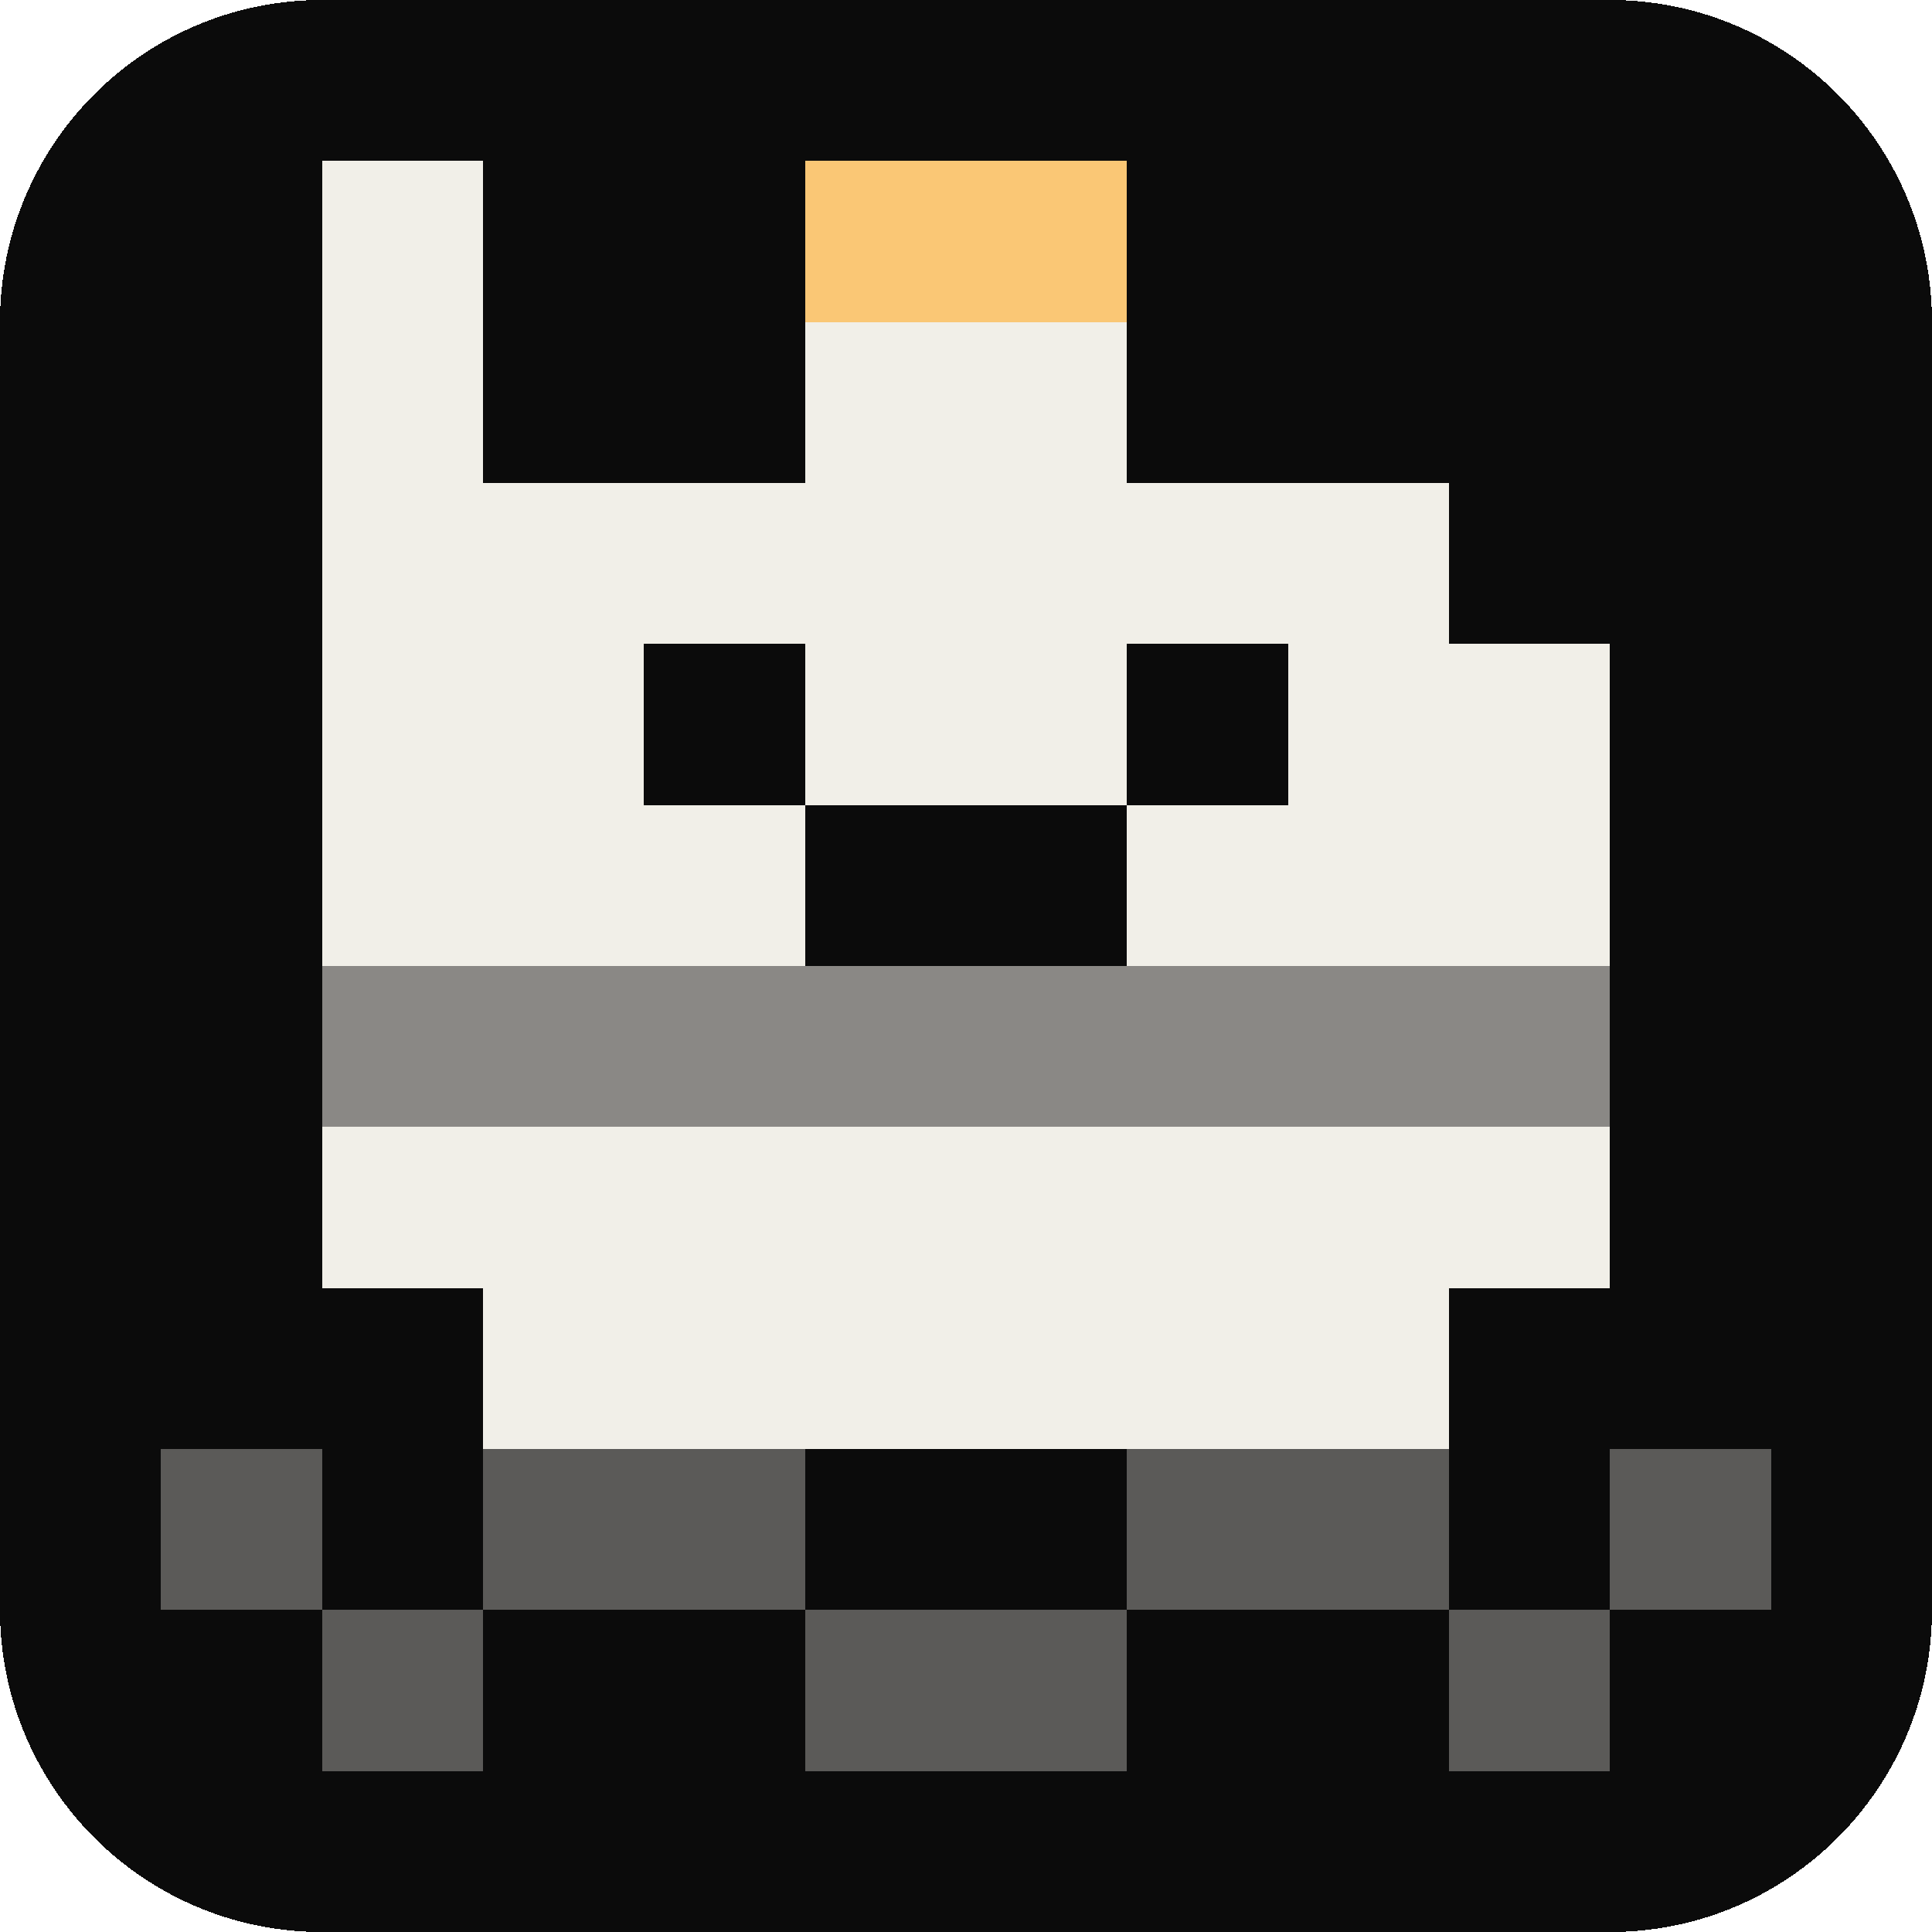
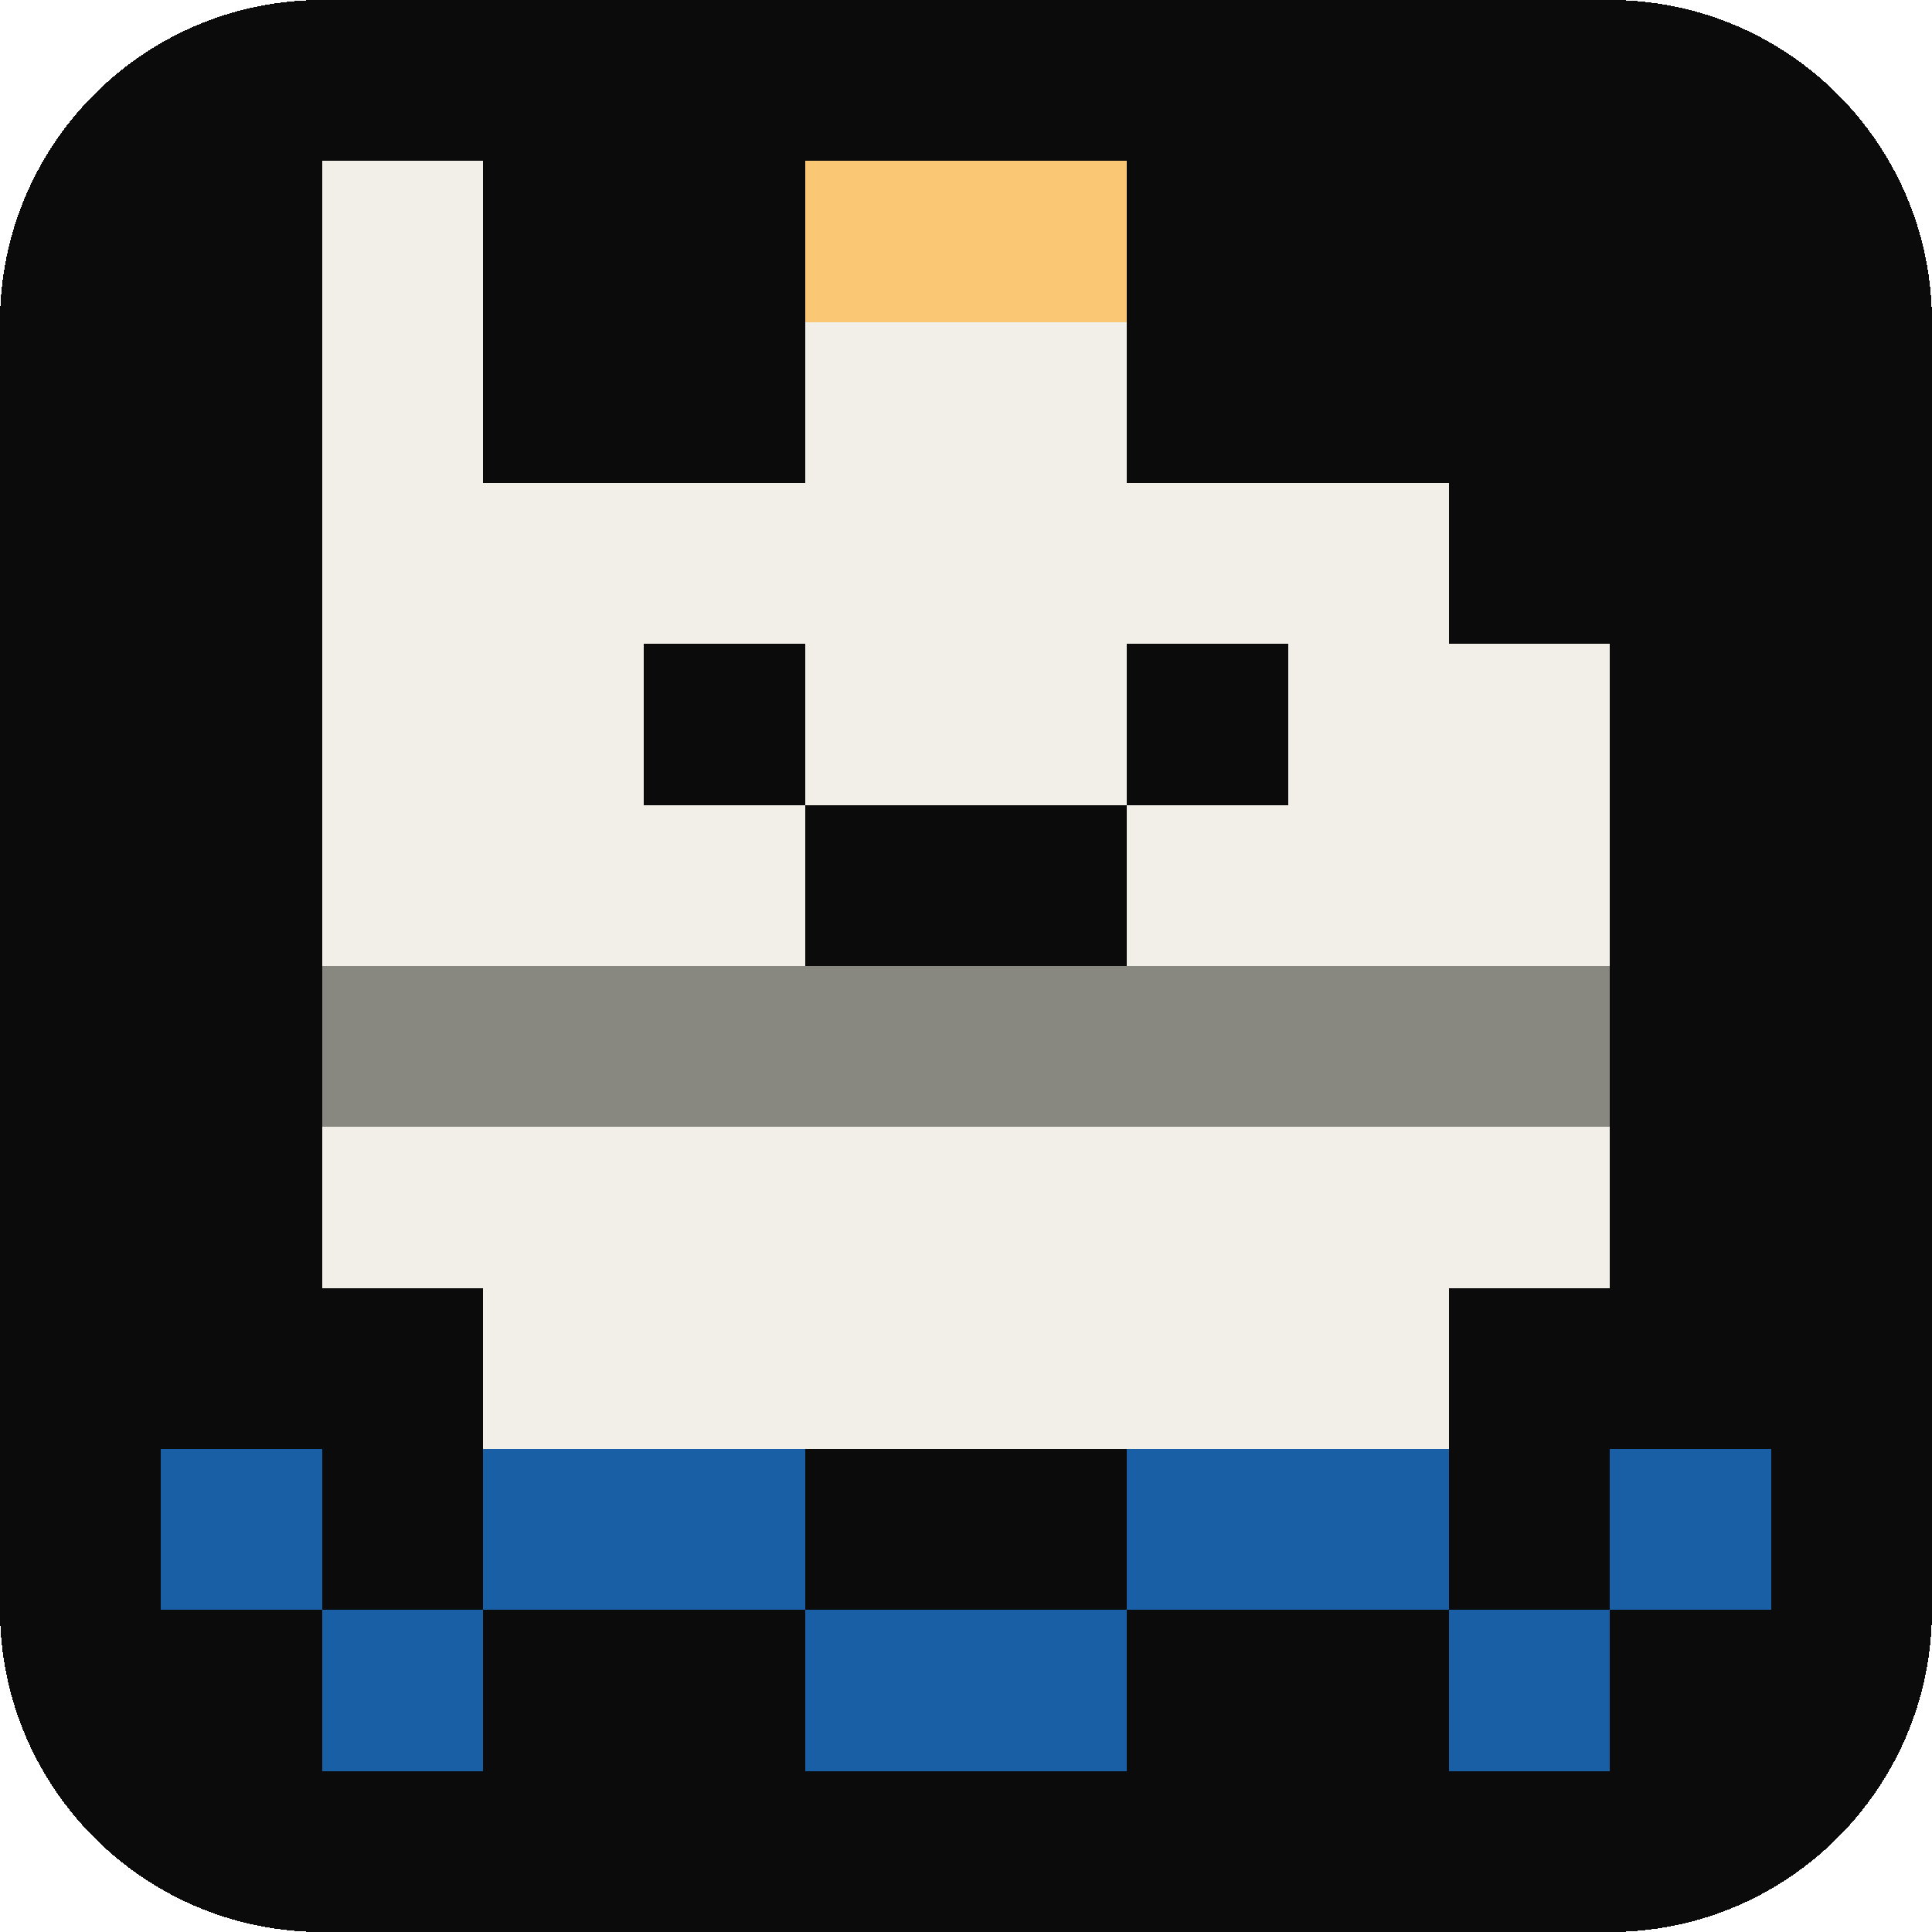
<svg xmlns="http://www.w3.org/2000/svg" shape-rendering="crispEdges" width="120" height="120" viewBox="0 0 120 120" role="img" aria-label="Bu, the Buoy mascot, waving hello">
  <style>.w1{animation:f1 1s step-end 3 forwards}.w2{opacity:0;animation:f2 1s step-end 3 forwards}.idle{opacity:0;animation:on 0s 3s forwards}@keyframes f1{0%{opacity:1}50%{opacity:0}100%{opacity:0}}@keyframes f2{0%{opacity:0}50%{opacity:1}100%{opacity:0}}@keyframes on{to{opacity:1}}@media (prefers-reduced-motion:reduce){.w1,.w2{animation:none;opacity:0}.idle{animation:none;opacity:1}}</style>
  <rect width="120" height="120" rx="20" fill="#0b0b0b" />
  <g class="w1">
-     <rect x="20" y="10" width="10" height="10" fill="#f1efe8" />
+     <rect x="20" y="10" width="10" height="10" fill="#F1EFE8" />
    <rect x="50" y="10" width="10" height="10" fill="#FAC775" />
    <rect x="60" y="10" width="10" height="10" fill="#FAC775" />
-     <rect x="20" y="20" width="10" height="10" fill="#f1efe8" />
-     <rect x="50" y="20" width="10" height="10" fill="#f1efe8" />
-     <rect x="60" y="20" width="10" height="10" fill="#f1efe8" />
-     <rect x="20" y="30" width="10" height="10" fill="#f1efe8" />
-     <rect x="30" y="30" width="10" height="10" fill="#f1efe8" />
-     <rect x="40" y="30" width="10" height="10" fill="#f1efe8" />
-     <rect x="50" y="30" width="10" height="10" fill="#f1efe8" />
-     <rect x="60" y="30" width="10" height="10" fill="#f1efe8" />
-     <rect x="70" y="30" width="10" height="10" fill="#f1efe8" />
-     <rect x="80" y="30" width="10" height="10" fill="#f1efe8" />
-     <rect x="20" y="40" width="10" height="10" fill="#f1efe8" />
-     <rect x="30" y="40" width="10" height="10" fill="#f1efe8" />
-     <rect x="50" y="40" width="10" height="10" fill="#f1efe8" />
-     <rect x="60" y="40" width="10" height="10" fill="#f1efe8" />
-     <rect x="80" y="40" width="10" height="10" fill="#f1efe8" />
-     <rect x="90" y="40" width="10" height="10" fill="#f1efe8" />
-     <rect x="20" y="50" width="10" height="10" fill="#f1efe8" />
-     <rect x="30" y="50" width="10" height="10" fill="#f1efe8" />
-     <rect x="40" y="50" width="10" height="10" fill="#f1efe8" />
-     <rect x="70" y="50" width="10" height="10" fill="#f1efe8" />
-     <rect x="80" y="50" width="10" height="10" fill="#f1efe8" />
-     <rect x="90" y="50" width="10" height="10" fill="#f1efe8" />
-     <rect x="20" y="60" width="10" height="10" fill="#f1efe8" fill-opacity="0.55" />
-     <rect x="30" y="60" width="10" height="10" fill="#f1efe8" fill-opacity="0.55" />
-     <rect x="40" y="60" width="10" height="10" fill="#f1efe8" fill-opacity="0.55" />
-     <rect x="50" y="60" width="10" height="10" fill="#f1efe8" fill-opacity="0.55" />
-     <rect x="60" y="60" width="10" height="10" fill="#f1efe8" fill-opacity="0.55" />
-     <rect x="70" y="60" width="10" height="10" fill="#f1efe8" fill-opacity="0.55" />
-     <rect x="80" y="60" width="10" height="10" fill="#f1efe8" fill-opacity="0.55" />
-     <rect x="90" y="60" width="10" height="10" fill="#f1efe8" fill-opacity="0.55" />
-     <rect x="20" y="70" width="10" height="10" fill="#f1efe8" />
-     <rect x="30" y="70" width="10" height="10" fill="#f1efe8" />
-     <rect x="40" y="70" width="10" height="10" fill="#f1efe8" />
-     <rect x="50" y="70" width="10" height="10" fill="#f1efe8" />
-     <rect x="60" y="70" width="10" height="10" fill="#f1efe8" />
-     <rect x="70" y="70" width="10" height="10" fill="#f1efe8" />
-     <rect x="80" y="70" width="10" height="10" fill="#f1efe8" />
-     <rect x="90" y="70" width="10" height="10" fill="#f1efe8" />
-     <rect x="30" y="80" width="10" height="10" fill="#f1efe8" />
-     <rect x="40" y="80" width="10" height="10" fill="#f1efe8" />
-     <rect x="50" y="80" width="10" height="10" fill="#f1efe8" />
-     <rect x="60" y="80" width="10" height="10" fill="#f1efe8" />
-     <rect x="70" y="80" width="10" height="10" fill="#f1efe8" />
-     <rect x="80" y="80" width="10" height="10" fill="#f1efe8" />
-     <rect x="10" y="90" width="10" height="10" fill="#f1efe8" fill-opacity="0.35" />
-     <rect x="30" y="90" width="10" height="10" fill="#f1efe8" fill-opacity="0.35" />
-     <rect x="40" y="90" width="10" height="10" fill="#f1efe8" fill-opacity="0.35" />
-     <rect x="70" y="90" width="10" height="10" fill="#f1efe8" fill-opacity="0.35" />
-     <rect x="80" y="90" width="10" height="10" fill="#f1efe8" fill-opacity="0.35" />
-     <rect x="100" y="90" width="10" height="10" fill="#f1efe8" fill-opacity="0.35" />
-     <rect x="20" y="100" width="10" height="10" fill="#f1efe8" fill-opacity="0.35" />
-     <rect x="50" y="100" width="10" height="10" fill="#f1efe8" fill-opacity="0.35" />
-     <rect x="60" y="100" width="10" height="10" fill="#f1efe8" fill-opacity="0.35" />
-     <rect x="90" y="100" width="10" height="10" fill="#f1efe8" fill-opacity="0.35" />
+     <rect x="20" y="20" width="10" height="10" fill="#F1EFE8" />
+     <rect x="50" y="20" width="10" height="10" fill="#F1EFE8" />
+     <rect x="60" y="20" width="10" height="10" fill="#F1EFE8" />
+     <rect x="20" y="30" width="10" height="10" fill="#F1EFE8" />
+     <rect x="30" y="30" width="10" height="10" fill="#F1EFE8" />
+     <rect x="40" y="30" width="10" height="10" fill="#F1EFE8" />
+     <rect x="50" y="30" width="10" height="10" fill="#F1EFE8" />
+     <rect x="60" y="30" width="10" height="10" fill="#F1EFE8" />
+     <rect x="70" y="30" width="10" height="10" fill="#F1EFE8" />
+     <rect x="80" y="30" width="10" height="10" fill="#F1EFE8" />
+     <rect x="20" y="40" width="10" height="10" fill="#F1EFE8" />
+     <rect x="30" y="40" width="10" height="10" fill="#F1EFE8" />
+     <rect x="50" y="40" width="10" height="10" fill="#F1EFE8" />
+     <rect x="60" y="40" width="10" height="10" fill="#F1EFE8" />
+     <rect x="80" y="40" width="10" height="10" fill="#F1EFE8" />
+     <rect x="90" y="40" width="10" height="10" fill="#F1EFE8" />
+     <rect x="20" y="50" width="10" height="10" fill="#F1EFE8" />
+     <rect x="30" y="50" width="10" height="10" fill="#F1EFE8" />
+     <rect x="40" y="50" width="10" height="10" fill="#F1EFE8" />
+     <rect x="70" y="50" width="10" height="10" fill="#F1EFE8" />
+     <rect x="80" y="50" width="10" height="10" fill="#F1EFE8" />
+     <rect x="90" y="50" width="10" height="10" fill="#F1EFE8" />
+     <rect x="20" y="60" width="10" height="10" fill="#888780" />
+     <rect x="30" y="60" width="10" height="10" fill="#888780" />
+     <rect x="40" y="60" width="10" height="10" fill="#888780" />
+     <rect x="50" y="60" width="10" height="10" fill="#888780" />
+     <rect x="60" y="60" width="10" height="10" fill="#888780" />
+     <rect x="70" y="60" width="10" height="10" fill="#888780" />
+     <rect x="80" y="60" width="10" height="10" fill="#888780" />
+     <rect x="90" y="60" width="10" height="10" fill="#888780" />
+     <rect x="20" y="70" width="10" height="10" fill="#F1EFE8" />
+     <rect x="30" y="70" width="10" height="10" fill="#F1EFE8" />
+     <rect x="40" y="70" width="10" height="10" fill="#F1EFE8" />
+     <rect x="50" y="70" width="10" height="10" fill="#F1EFE8" />
+     <rect x="60" y="70" width="10" height="10" fill="#F1EFE8" />
+     <rect x="70" y="70" width="10" height="10" fill="#F1EFE8" />
+     <rect x="80" y="70" width="10" height="10" fill="#F1EFE8" />
+     <rect x="90" y="70" width="10" height="10" fill="#F1EFE8" />
+     <rect x="30" y="80" width="10" height="10" fill="#F1EFE8" />
+     <rect x="40" y="80" width="10" height="10" fill="#F1EFE8" />
+     <rect x="50" y="80" width="10" height="10" fill="#F1EFE8" />
+     <rect x="60" y="80" width="10" height="10" fill="#F1EFE8" />
+     <rect x="70" y="80" width="10" height="10" fill="#F1EFE8" />
+     <rect x="80" y="80" width="10" height="10" fill="#F1EFE8" />
+     <rect x="10" y="90" width="10" height="10" fill="#185FA5" />
+     <rect x="30" y="90" width="10" height="10" fill="#185FA5" />
+     <rect x="40" y="90" width="10" height="10" fill="#185FA5" />
+     <rect x="70" y="90" width="10" height="10" fill="#185FA5" />
+     <rect x="80" y="90" width="10" height="10" fill="#185FA5" />
+     <rect x="100" y="90" width="10" height="10" fill="#185FA5" />
+     <rect x="20" y="100" width="10" height="10" fill="#185FA5" />
+     <rect x="50" y="100" width="10" height="10" fill="#185FA5" />
+     <rect x="60" y="100" width="10" height="10" fill="#185FA5" />
+     <rect x="90" y="100" width="10" height="10" fill="#185FA5" />
  </g>
  <g class="w2">
-     <rect x="10" y="10" width="10" height="10" fill="#f1efe8" />
+     <rect x="10" y="10" width="10" height="10" fill="#F1EFE8" />
    <rect x="50" y="10" width="10" height="10" fill="#FAC775" />
    <rect x="60" y="10" width="10" height="10" fill="#FAC775" />
-     <rect x="20" y="20" width="10" height="10" fill="#f1efe8" />
-     <rect x="50" y="20" width="10" height="10" fill="#f1efe8" />
-     <rect x="60" y="20" width="10" height="10" fill="#f1efe8" />
-     <rect x="30" y="30" width="10" height="10" fill="#f1efe8" />
-     <rect x="40" y="30" width="10" height="10" fill="#f1efe8" />
-     <rect x="50" y="30" width="10" height="10" fill="#f1efe8" />
-     <rect x="60" y="30" width="10" height="10" fill="#f1efe8" />
-     <rect x="70" y="30" width="10" height="10" fill="#f1efe8" />
-     <rect x="80" y="30" width="10" height="10" fill="#f1efe8" />
-     <rect x="20" y="40" width="10" height="10" fill="#f1efe8" />
-     <rect x="30" y="40" width="10" height="10" fill="#f1efe8" />
-     <rect x="50" y="40" width="10" height="10" fill="#f1efe8" />
-     <rect x="60" y="40" width="10" height="10" fill="#f1efe8" />
-     <rect x="80" y="40" width="10" height="10" fill="#f1efe8" />
-     <rect x="90" y="40" width="10" height="10" fill="#f1efe8" />
-     <rect x="20" y="50" width="10" height="10" fill="#f1efe8" />
-     <rect x="30" y="50" width="10" height="10" fill="#f1efe8" />
-     <rect x="40" y="50" width="10" height="10" fill="#f1efe8" />
-     <rect x="70" y="50" width="10" height="10" fill="#f1efe8" />
-     <rect x="80" y="50" width="10" height="10" fill="#f1efe8" />
-     <rect x="90" y="50" width="10" height="10" fill="#f1efe8" />
-     <rect x="20" y="60" width="10" height="10" fill="#f1efe8" fill-opacity="0.55" />
-     <rect x="30" y="60" width="10" height="10" fill="#f1efe8" fill-opacity="0.55" />
-     <rect x="40" y="60" width="10" height="10" fill="#f1efe8" fill-opacity="0.55" />
-     <rect x="50" y="60" width="10" height="10" fill="#f1efe8" fill-opacity="0.55" />
-     <rect x="60" y="60" width="10" height="10" fill="#f1efe8" fill-opacity="0.55" />
-     <rect x="70" y="60" width="10" height="10" fill="#f1efe8" fill-opacity="0.55" />
-     <rect x="80" y="60" width="10" height="10" fill="#f1efe8" fill-opacity="0.55" />
-     <rect x="90" y="60" width="10" height="10" fill="#f1efe8" fill-opacity="0.55" />
-     <rect x="20" y="70" width="10" height="10" fill="#f1efe8" />
-     <rect x="30" y="70" width="10" height="10" fill="#f1efe8" />
-     <rect x="40" y="70" width="10" height="10" fill="#f1efe8" />
-     <rect x="50" y="70" width="10" height="10" fill="#f1efe8" />
-     <rect x="60" y="70" width="10" height="10" fill="#f1efe8" />
-     <rect x="70" y="70" width="10" height="10" fill="#f1efe8" />
-     <rect x="80" y="70" width="10" height="10" fill="#f1efe8" />
-     <rect x="90" y="70" width="10" height="10" fill="#f1efe8" />
-     <rect x="30" y="80" width="10" height="10" fill="#f1efe8" />
-     <rect x="40" y="80" width="10" height="10" fill="#f1efe8" />
-     <rect x="50" y="80" width="10" height="10" fill="#f1efe8" />
-     <rect x="60" y="80" width="10" height="10" fill="#f1efe8" />
-     <rect x="70" y="80" width="10" height="10" fill="#f1efe8" />
-     <rect x="80" y="80" width="10" height="10" fill="#f1efe8" />
-     <rect x="10" y="90" width="10" height="10" fill="#f1efe8" fill-opacity="0.35" />
-     <rect x="30" y="90" width="10" height="10" fill="#f1efe8" fill-opacity="0.35" />
-     <rect x="40" y="90" width="10" height="10" fill="#f1efe8" fill-opacity="0.35" />
-     <rect x="70" y="90" width="10" height="10" fill="#f1efe8" fill-opacity="0.35" />
-     <rect x="80" y="90" width="10" height="10" fill="#f1efe8" fill-opacity="0.35" />
-     <rect x="100" y="90" width="10" height="10" fill="#f1efe8" fill-opacity="0.35" />
-     <rect x="20" y="100" width="10" height="10" fill="#f1efe8" fill-opacity="0.35" />
-     <rect x="50" y="100" width="10" height="10" fill="#f1efe8" fill-opacity="0.35" />
-     <rect x="60" y="100" width="10" height="10" fill="#f1efe8" fill-opacity="0.35" />
-     <rect x="90" y="100" width="10" height="10" fill="#f1efe8" fill-opacity="0.35" />
+     <rect x="20" y="20" width="10" height="10" fill="#F1EFE8" />
+     <rect x="50" y="20" width="10" height="10" fill="#F1EFE8" />
+     <rect x="60" y="20" width="10" height="10" fill="#F1EFE8" />
+     <rect x="30" y="30" width="10" height="10" fill="#F1EFE8" />
+     <rect x="40" y="30" width="10" height="10" fill="#F1EFE8" />
+     <rect x="50" y="30" width="10" height="10" fill="#F1EFE8" />
+     <rect x="60" y="30" width="10" height="10" fill="#F1EFE8" />
+     <rect x="70" y="30" width="10" height="10" fill="#F1EFE8" />
+     <rect x="80" y="30" width="10" height="10" fill="#F1EFE8" />
+     <rect x="20" y="40" width="10" height="10" fill="#F1EFE8" />
+     <rect x="30" y="40" width="10" height="10" fill="#F1EFE8" />
+     <rect x="50" y="40" width="10" height="10" fill="#F1EFE8" />
+     <rect x="60" y="40" width="10" height="10" fill="#F1EFE8" />
+     <rect x="80" y="40" width="10" height="10" fill="#F1EFE8" />
+     <rect x="90" y="40" width="10" height="10" fill="#F1EFE8" />
+     <rect x="20" y="50" width="10" height="10" fill="#F1EFE8" />
+     <rect x="30" y="50" width="10" height="10" fill="#F1EFE8" />
+     <rect x="40" y="50" width="10" height="10" fill="#F1EFE8" />
+     <rect x="70" y="50" width="10" height="10" fill="#F1EFE8" />
+     <rect x="80" y="50" width="10" height="10" fill="#F1EFE8" />
+     <rect x="90" y="50" width="10" height="10" fill="#F1EFE8" />
+     <rect x="20" y="60" width="10" height="10" fill="#888780" />
+     <rect x="30" y="60" width="10" height="10" fill="#888780" />
+     <rect x="40" y="60" width="10" height="10" fill="#888780" />
+     <rect x="50" y="60" width="10" height="10" fill="#888780" />
+     <rect x="60" y="60" width="10" height="10" fill="#888780" />
+     <rect x="70" y="60" width="10" height="10" fill="#888780" />
+     <rect x="80" y="60" width="10" height="10" fill="#888780" />
+     <rect x="90" y="60" width="10" height="10" fill="#888780" />
+     <rect x="20" y="70" width="10" height="10" fill="#F1EFE8" />
+     <rect x="30" y="70" width="10" height="10" fill="#F1EFE8" />
+     <rect x="40" y="70" width="10" height="10" fill="#F1EFE8" />
+     <rect x="50" y="70" width="10" height="10" fill="#F1EFE8" />
+     <rect x="60" y="70" width="10" height="10" fill="#F1EFE8" />
+     <rect x="70" y="70" width="10" height="10" fill="#F1EFE8" />
+     <rect x="80" y="70" width="10" height="10" fill="#F1EFE8" />
+     <rect x="90" y="70" width="10" height="10" fill="#F1EFE8" />
+     <rect x="30" y="80" width="10" height="10" fill="#F1EFE8" />
+     <rect x="40" y="80" width="10" height="10" fill="#F1EFE8" />
+     <rect x="50" y="80" width="10" height="10" fill="#F1EFE8" />
+     <rect x="60" y="80" width="10" height="10" fill="#F1EFE8" />
+     <rect x="70" y="80" width="10" height="10" fill="#F1EFE8" />
+     <rect x="80" y="80" width="10" height="10" fill="#F1EFE8" />
+     <rect x="10" y="90" width="10" height="10" fill="#185FA5" />
+     <rect x="30" y="90" width="10" height="10" fill="#185FA5" />
+     <rect x="40" y="90" width="10" height="10" fill="#185FA5" />
+     <rect x="70" y="90" width="10" height="10" fill="#185FA5" />
+     <rect x="80" y="90" width="10" height="10" fill="#185FA5" />
+     <rect x="100" y="90" width="10" height="10" fill="#185FA5" />
+     <rect x="20" y="100" width="10" height="10" fill="#185FA5" />
+     <rect x="50" y="100" width="10" height="10" fill="#185FA5" />
+     <rect x="60" y="100" width="10" height="10" fill="#185FA5" />
+     <rect x="90" y="100" width="10" height="10" fill="#185FA5" />
  </g>
  <g class="idle">
    <rect x="50" y="10" width="10" height="10" fill="#B4B2A9" />
    <rect x="60" y="10" width="10" height="10" fill="#B4B2A9" />
-     <rect x="50" y="20" width="10" height="10" fill="#f1efe8" />
-     <rect x="60" y="20" width="10" height="10" fill="#f1efe8" />
-     <rect x="30" y="30" width="10" height="10" fill="#f1efe8" />
-     <rect x="40" y="30" width="10" height="10" fill="#f1efe8" />
-     <rect x="50" y="30" width="10" height="10" fill="#f1efe8" />
-     <rect x="60" y="30" width="10" height="10" fill="#f1efe8" />
-     <rect x="70" y="30" width="10" height="10" fill="#f1efe8" />
-     <rect x="80" y="30" width="10" height="10" fill="#f1efe8" />
-     <rect x="20" y="40" width="10" height="10" fill="#f1efe8" />
-     <rect x="30" y="40" width="10" height="10" fill="#f1efe8" />
-     <rect x="50" y="40" width="10" height="10" fill="#f1efe8" />
-     <rect x="60" y="40" width="10" height="10" fill="#f1efe8" />
-     <rect x="80" y="40" width="10" height="10" fill="#f1efe8" />
-     <rect x="90" y="40" width="10" height="10" fill="#f1efe8" />
-     <rect x="20" y="50" width="10" height="10" fill="#f1efe8" />
-     <rect x="30" y="50" width="10" height="10" fill="#f1efe8" />
-     <rect x="40" y="50" width="10" height="10" fill="#f1efe8" />
-     <rect x="50" y="50" width="10" height="10" fill="#f1efe8" />
-     <rect x="60" y="50" width="10" height="10" fill="#f1efe8" />
-     <rect x="70" y="50" width="10" height="10" fill="#f1efe8" />
-     <rect x="80" y="50" width="10" height="10" fill="#f1efe8" />
-     <rect x="90" y="50" width="10" height="10" fill="#f1efe8" />
-     <rect x="20" y="60" width="10" height="10" fill="#f1efe8" fill-opacity="0.55" />
-     <rect x="30" y="60" width="10" height="10" fill="#f1efe8" fill-opacity="0.55" />
-     <rect x="40" y="60" width="10" height="10" fill="#f1efe8" fill-opacity="0.55" />
-     <rect x="50" y="60" width="10" height="10" fill="#f1efe8" fill-opacity="0.55" />
-     <rect x="60" y="60" width="10" height="10" fill="#f1efe8" fill-opacity="0.55" />
-     <rect x="70" y="60" width="10" height="10" fill="#f1efe8" fill-opacity="0.55" />
-     <rect x="80" y="60" width="10" height="10" fill="#f1efe8" fill-opacity="0.55" />
-     <rect x="90" y="60" width="10" height="10" fill="#f1efe8" fill-opacity="0.55" />
-     <rect x="20" y="70" width="10" height="10" fill="#f1efe8" />
-     <rect x="30" y="70" width="10" height="10" fill="#f1efe8" />
-     <rect x="40" y="70" width="10" height="10" fill="#f1efe8" />
-     <rect x="50" y="70" width="10" height="10" fill="#f1efe8" />
-     <rect x="60" y="70" width="10" height="10" fill="#f1efe8" />
-     <rect x="70" y="70" width="10" height="10" fill="#f1efe8" />
-     <rect x="80" y="70" width="10" height="10" fill="#f1efe8" />
-     <rect x="90" y="70" width="10" height="10" fill="#f1efe8" />
-     <rect x="30" y="80" width="10" height="10" fill="#f1efe8" />
-     <rect x="40" y="80" width="10" height="10" fill="#f1efe8" />
-     <rect x="50" y="80" width="10" height="10" fill="#f1efe8" />
-     <rect x="60" y="80" width="10" height="10" fill="#f1efe8" />
-     <rect x="70" y="80" width="10" height="10" fill="#f1efe8" />
-     <rect x="80" y="80" width="10" height="10" fill="#f1efe8" />
-     <rect x="10" y="90" width="10" height="10" fill="#f1efe8" fill-opacity="0.35" />
-     <rect x="30" y="90" width="10" height="10" fill="#f1efe8" fill-opacity="0.35" />
-     <rect x="40" y="90" width="10" height="10" fill="#f1efe8" fill-opacity="0.35" />
-     <rect x="70" y="90" width="10" height="10" fill="#f1efe8" fill-opacity="0.35" />
-     <rect x="80" y="90" width="10" height="10" fill="#f1efe8" fill-opacity="0.35" />
-     <rect x="100" y="90" width="10" height="10" fill="#f1efe8" fill-opacity="0.35" />
-     <rect x="20" y="100" width="10" height="10" fill="#f1efe8" fill-opacity="0.35" />
-     <rect x="50" y="100" width="10" height="10" fill="#f1efe8" fill-opacity="0.35" />
-     <rect x="60" y="100" width="10" height="10" fill="#f1efe8" fill-opacity="0.35" />
-     <rect x="90" y="100" width="10" height="10" fill="#f1efe8" fill-opacity="0.35" />
+     <rect x="50" y="20" width="10" height="10" fill="#F1EFE8" />
+     <rect x="60" y="20" width="10" height="10" fill="#F1EFE8" />
+     <rect x="30" y="30" width="10" height="10" fill="#F1EFE8" />
+     <rect x="40" y="30" width="10" height="10" fill="#F1EFE8" />
+     <rect x="50" y="30" width="10" height="10" fill="#F1EFE8" />
+     <rect x="60" y="30" width="10" height="10" fill="#F1EFE8" />
+     <rect x="70" y="30" width="10" height="10" fill="#F1EFE8" />
+     <rect x="80" y="30" width="10" height="10" fill="#F1EFE8" />
+     <rect x="20" y="40" width="10" height="10" fill="#F1EFE8" />
+     <rect x="30" y="40" width="10" height="10" fill="#F1EFE8" />
+     <rect x="50" y="40" width="10" height="10" fill="#F1EFE8" />
+     <rect x="60" y="40" width="10" height="10" fill="#F1EFE8" />
+     <rect x="80" y="40" width="10" height="10" fill="#F1EFE8" />
+     <rect x="90" y="40" width="10" height="10" fill="#F1EFE8" />
+     <rect x="20" y="50" width="10" height="10" fill="#F1EFE8" />
+     <rect x="30" y="50" width="10" height="10" fill="#F1EFE8" />
+     <rect x="40" y="50" width="10" height="10" fill="#F1EFE8" />
+     <rect x="50" y="50" width="10" height="10" fill="#F1EFE8" />
+     <rect x="60" y="50" width="10" height="10" fill="#F1EFE8" />
+     <rect x="70" y="50" width="10" height="10" fill="#F1EFE8" />
+     <rect x="80" y="50" width="10" height="10" fill="#F1EFE8" />
+     <rect x="90" y="50" width="10" height="10" fill="#F1EFE8" />
+     <rect x="20" y="60" width="10" height="10" fill="#888780" />
+     <rect x="30" y="60" width="10" height="10" fill="#888780" />
+     <rect x="40" y="60" width="10" height="10" fill="#888780" />
+     <rect x="50" y="60" width="10" height="10" fill="#888780" />
+     <rect x="60" y="60" width="10" height="10" fill="#888780" />
+     <rect x="70" y="60" width="10" height="10" fill="#888780" />
+     <rect x="80" y="60" width="10" height="10" fill="#888780" />
+     <rect x="90" y="60" width="10" height="10" fill="#888780" />
+     <rect x="20" y="70" width="10" height="10" fill="#F1EFE8" />
+     <rect x="30" y="70" width="10" height="10" fill="#F1EFE8" />
+     <rect x="40" y="70" width="10" height="10" fill="#F1EFE8" />
+     <rect x="50" y="70" width="10" height="10" fill="#F1EFE8" />
+     <rect x="60" y="70" width="10" height="10" fill="#F1EFE8" />
+     <rect x="70" y="70" width="10" height="10" fill="#F1EFE8" />
+     <rect x="80" y="70" width="10" height="10" fill="#F1EFE8" />
+     <rect x="90" y="70" width="10" height="10" fill="#F1EFE8" />
+     <rect x="30" y="80" width="10" height="10" fill="#F1EFE8" />
+     <rect x="40" y="80" width="10" height="10" fill="#F1EFE8" />
+     <rect x="50" y="80" width="10" height="10" fill="#F1EFE8" />
+     <rect x="60" y="80" width="10" height="10" fill="#F1EFE8" />
+     <rect x="70" y="80" width="10" height="10" fill="#F1EFE8" />
+     <rect x="80" y="80" width="10" height="10" fill="#F1EFE8" />
+     <rect x="10" y="90" width="10" height="10" fill="#185FA5" />
+     <rect x="30" y="90" width="10" height="10" fill="#185FA5" />
+     <rect x="40" y="90" width="10" height="10" fill="#185FA5" />
+     <rect x="70" y="90" width="10" height="10" fill="#185FA5" />
+     <rect x="80" y="90" width="10" height="10" fill="#185FA5" />
+     <rect x="100" y="90" width="10" height="10" fill="#185FA5" />
+     <rect x="20" y="100" width="10" height="10" fill="#185FA5" />
+     <rect x="50" y="100" width="10" height="10" fill="#185FA5" />
+     <rect x="60" y="100" width="10" height="10" fill="#185FA5" />
+     <rect x="90" y="100" width="10" height="10" fill="#185FA5" />
  </g>
</svg>
